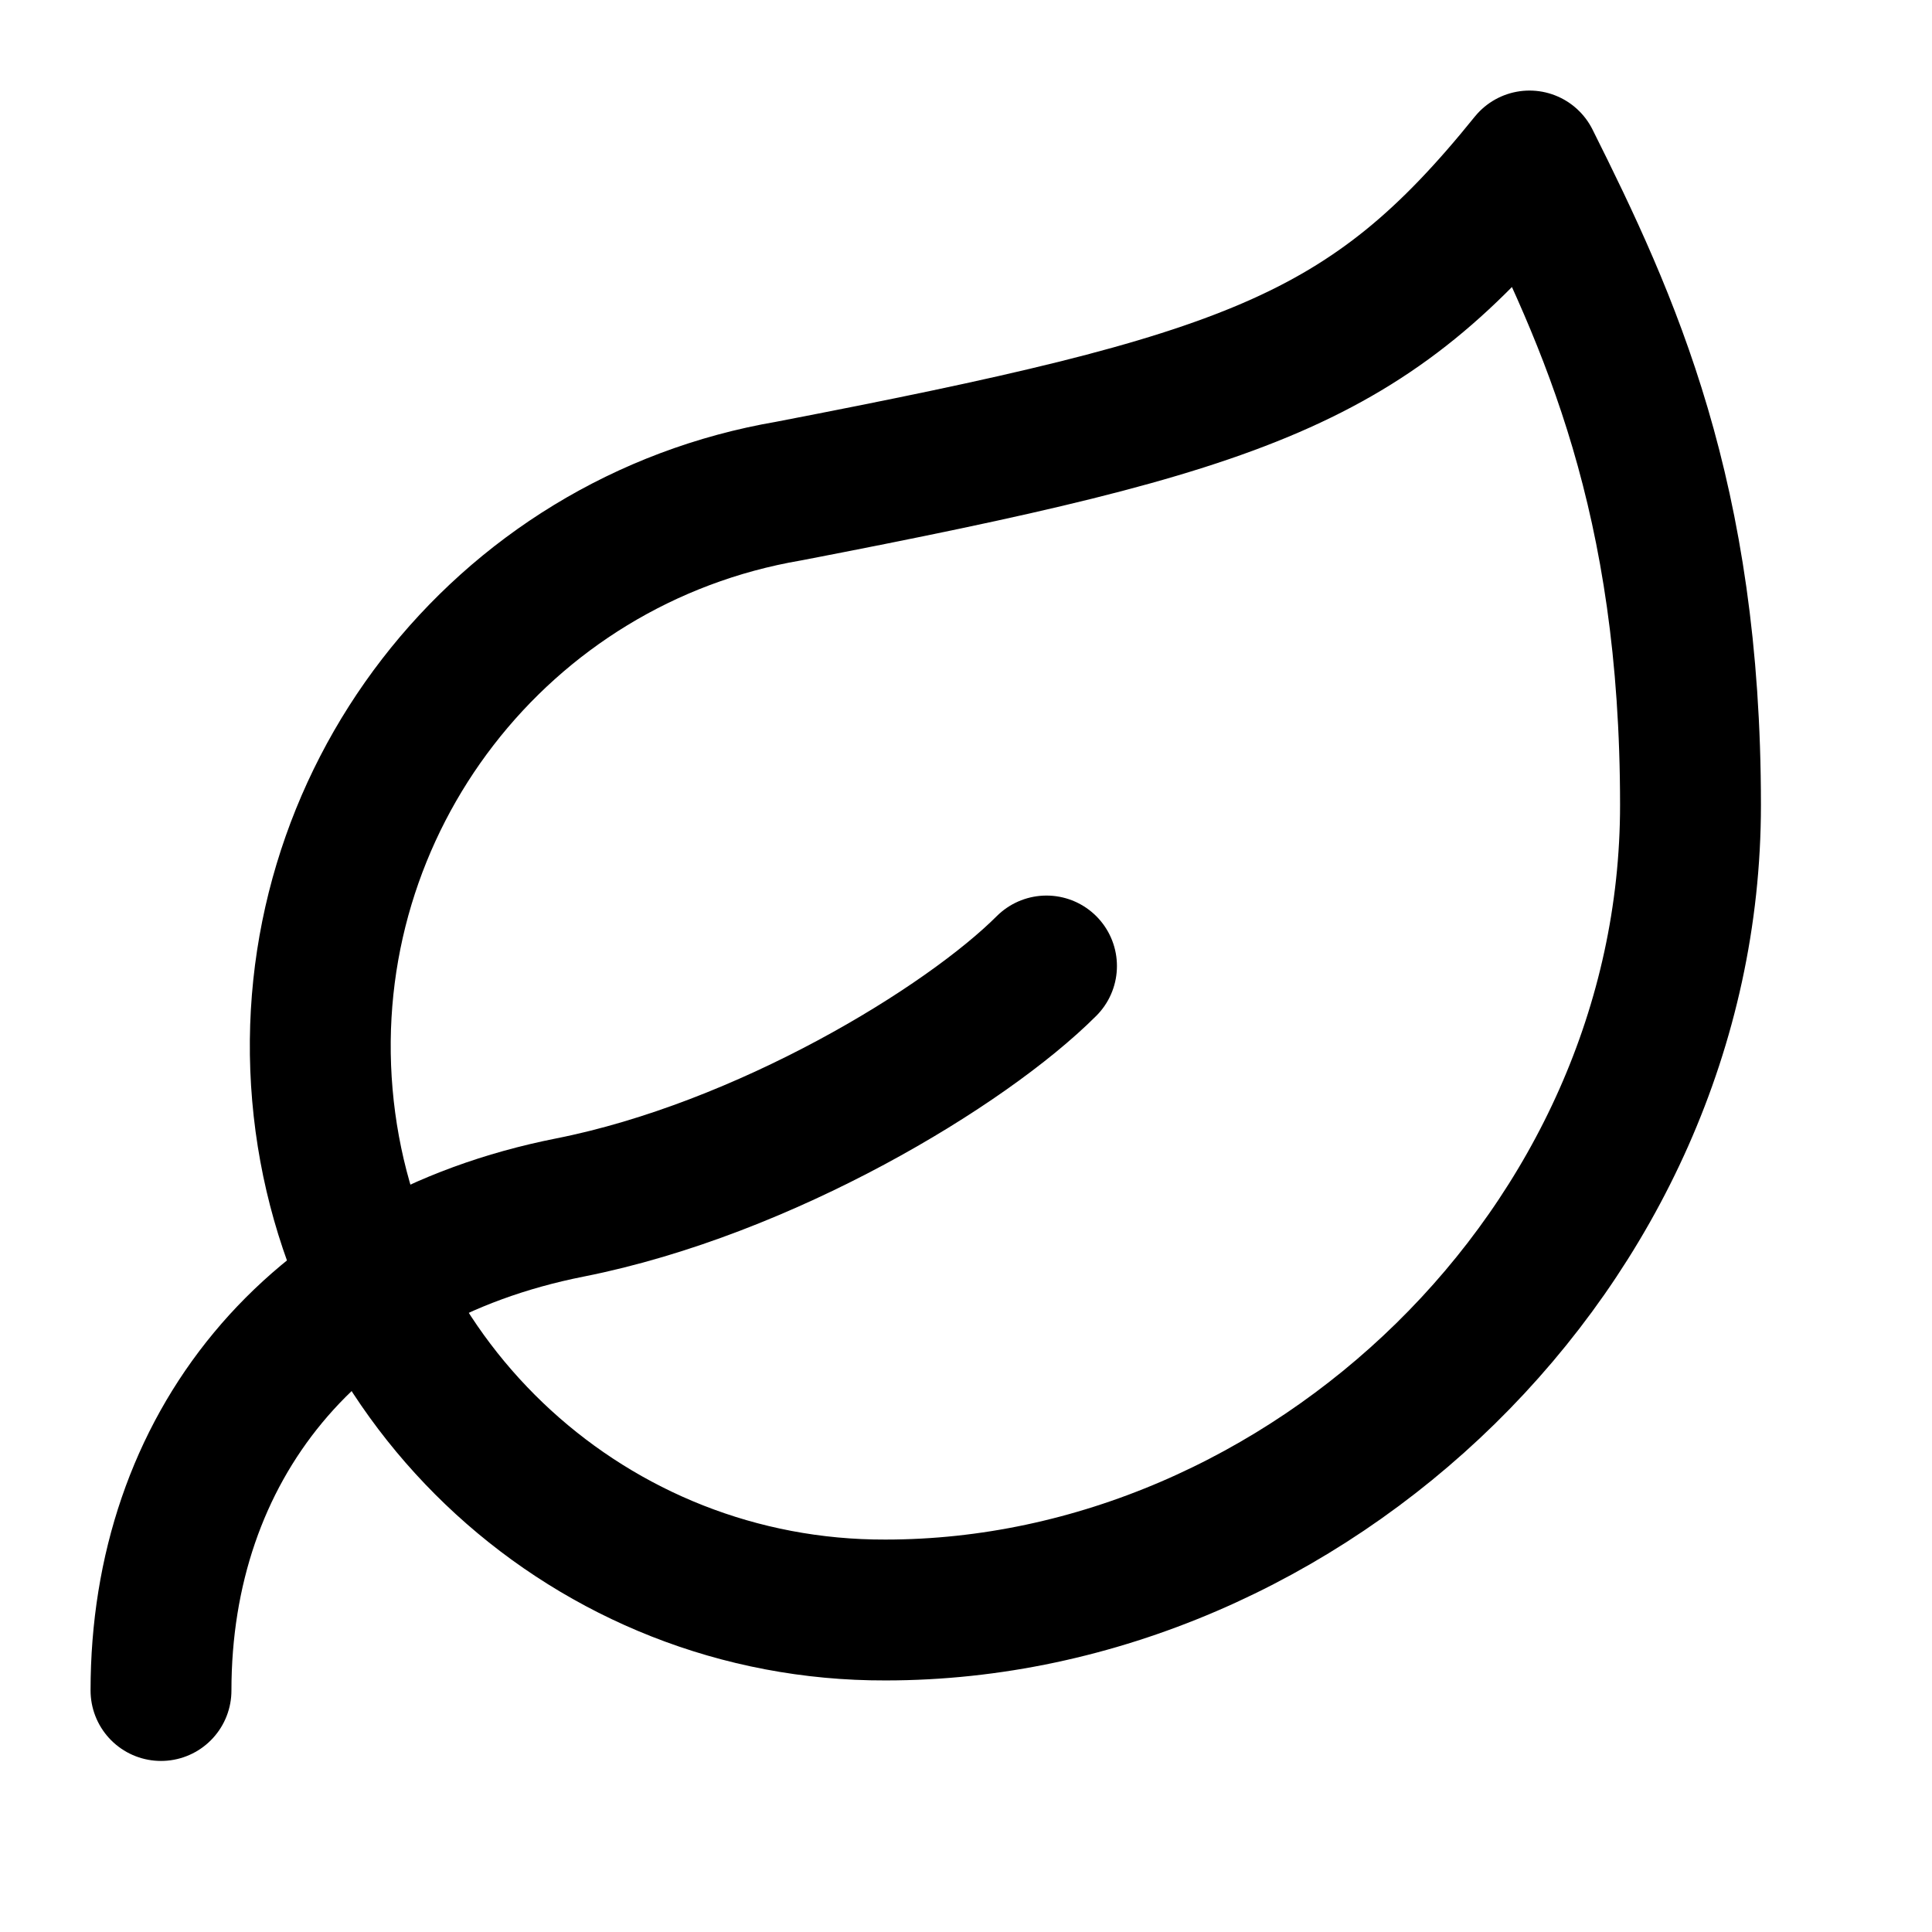
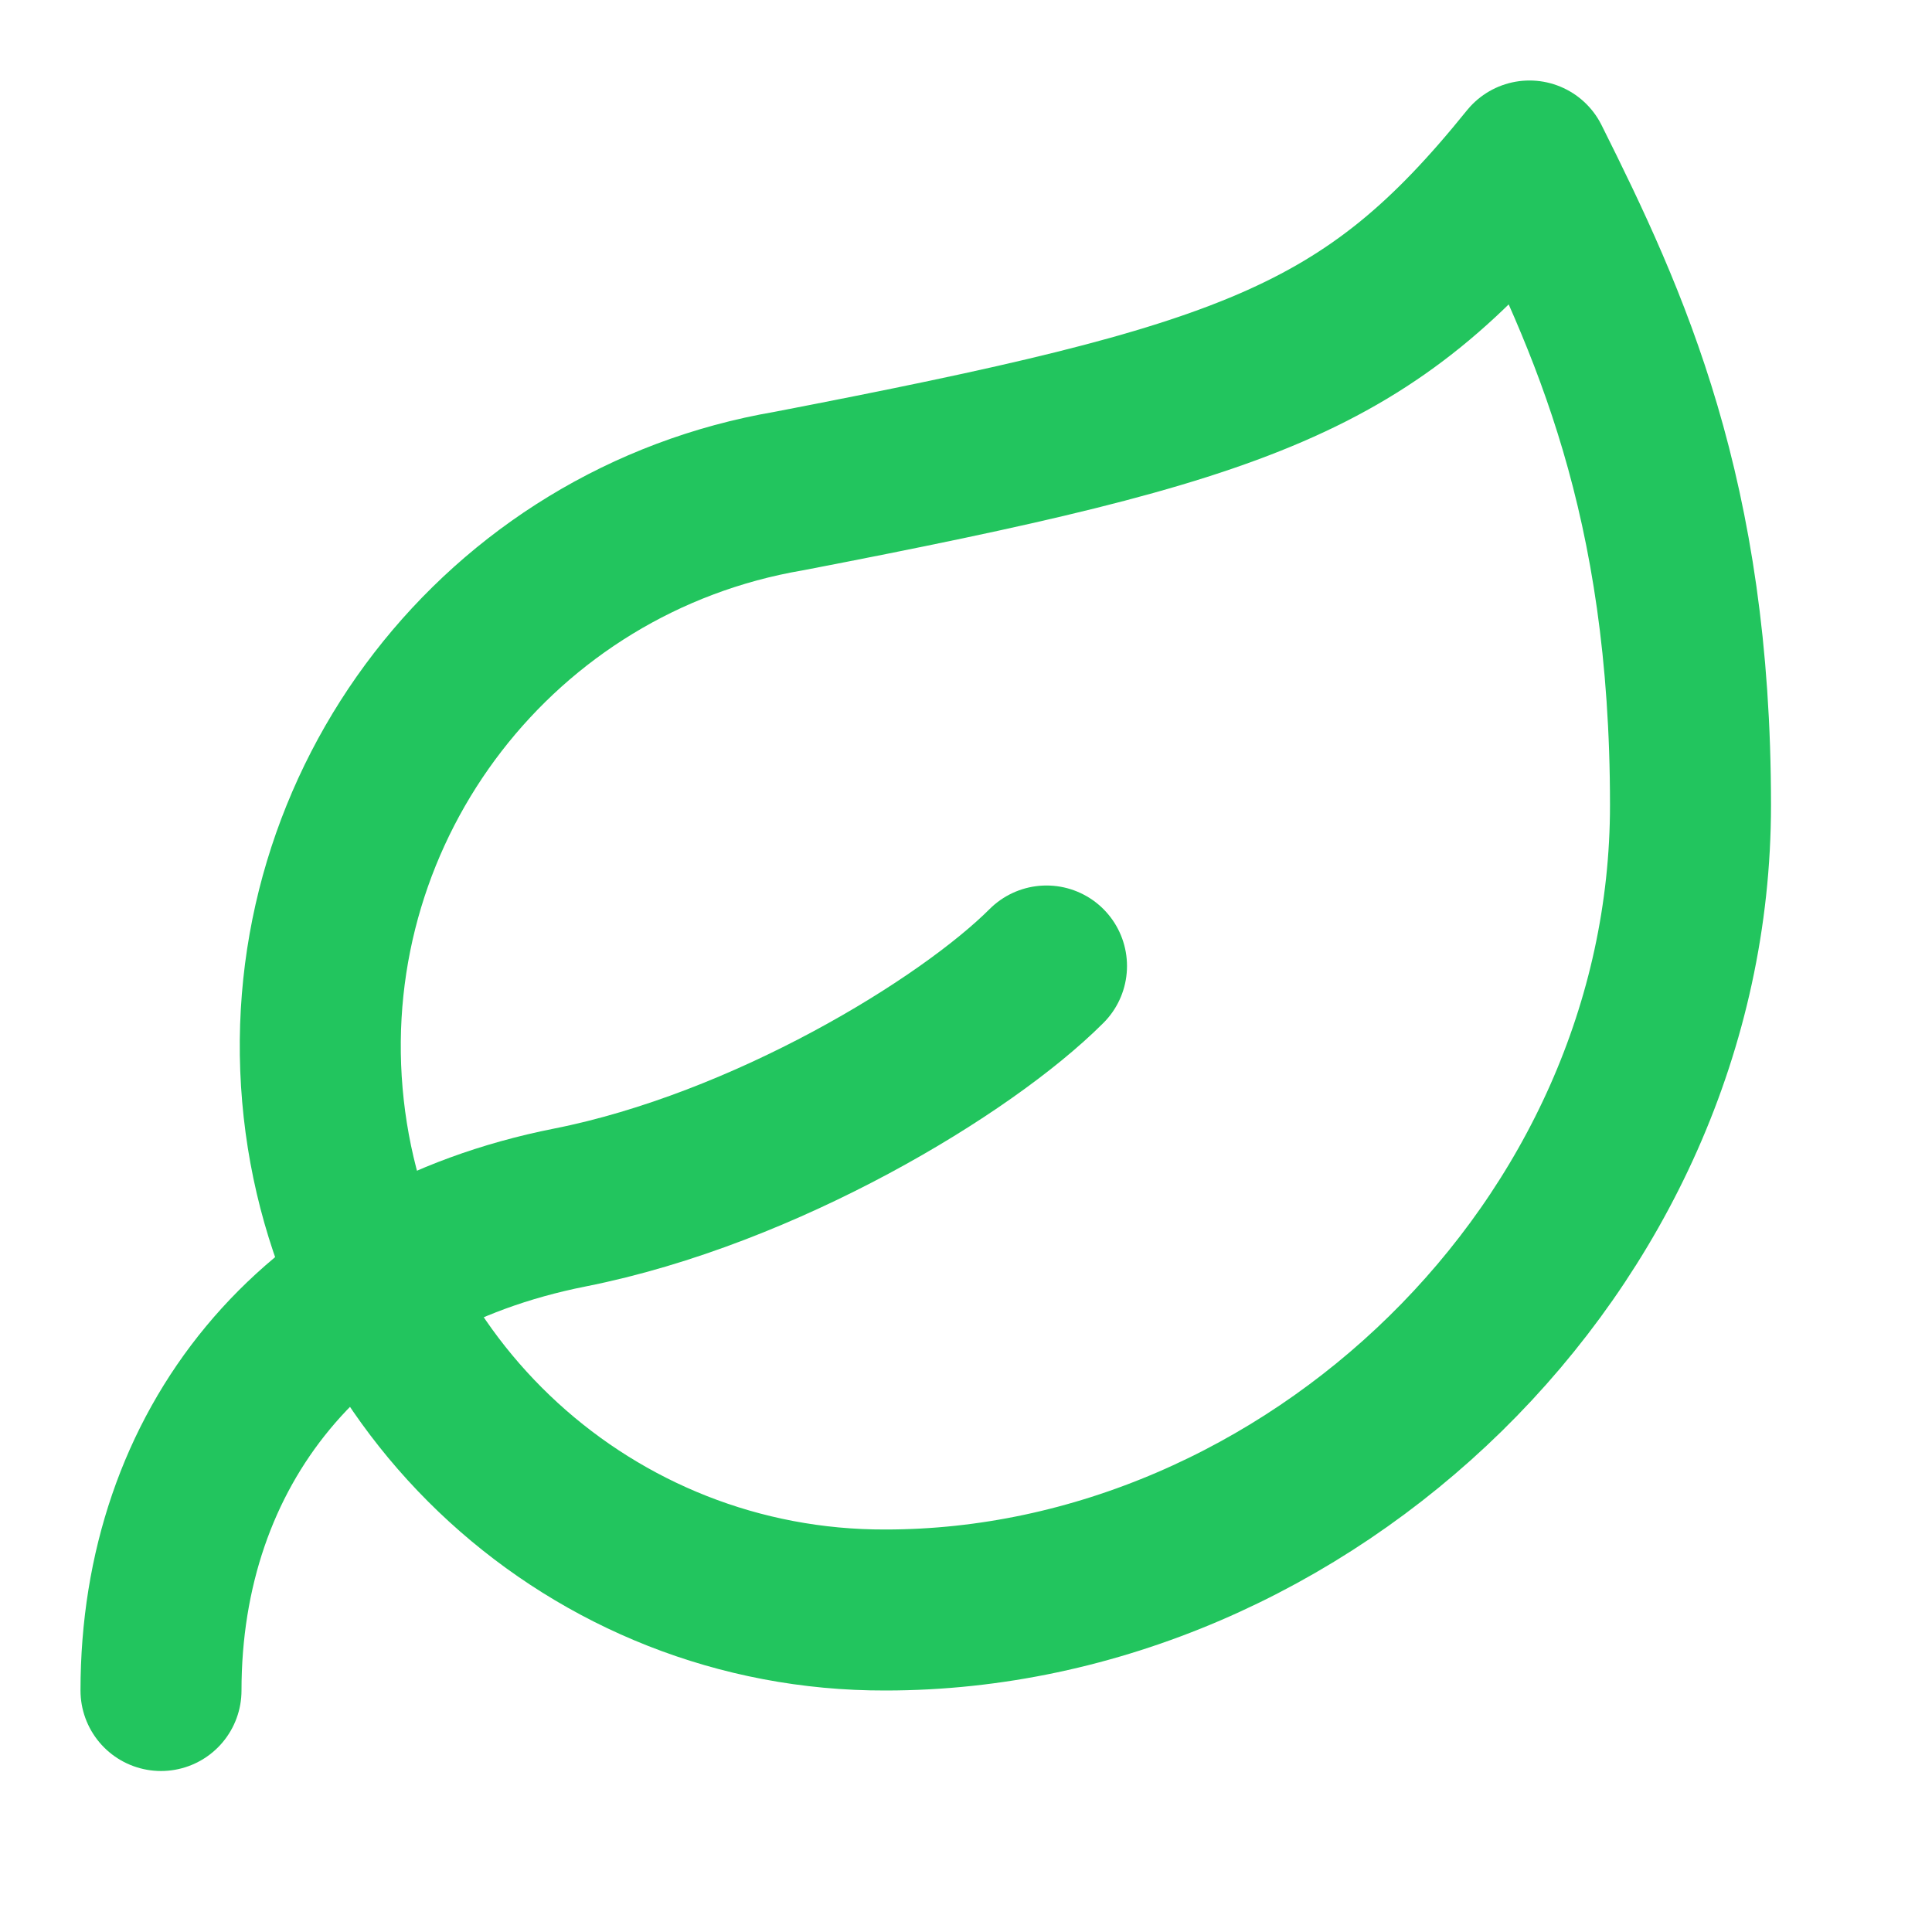
- <svg xmlns="http://www.w3.org/2000/svg" width="16" height="16" viewBox="0 0 24 24" fill="none" stroke="currentColor" stroke-width="1.75" stroke-linecap="round" stroke-linejoin="round" class="lucide lucide-leaf-icon lucide-leaf">
+ <svg xmlns="http://www.w3.org/2000/svg" width="24" height="24" viewBox="0 0 24 24" fill="none" stroke="#22C55E" stroke-width="2" stroke-linecap="round" stroke-linejoin="round" class="lucide lucide-leaf-icon lucide-leaf">
  <path d="M11 20A7 7 0 0 1 9.8 6.1C15.5 5 17 4.48 19 2c1 2 2 4.18 2 8 0 5.5-4.78 10-10 10Z" />
  <path d="M2 21c0-3 1.85-5.36 5.08-6C9.5 14.52 12 13 13 12" />
</svg>
